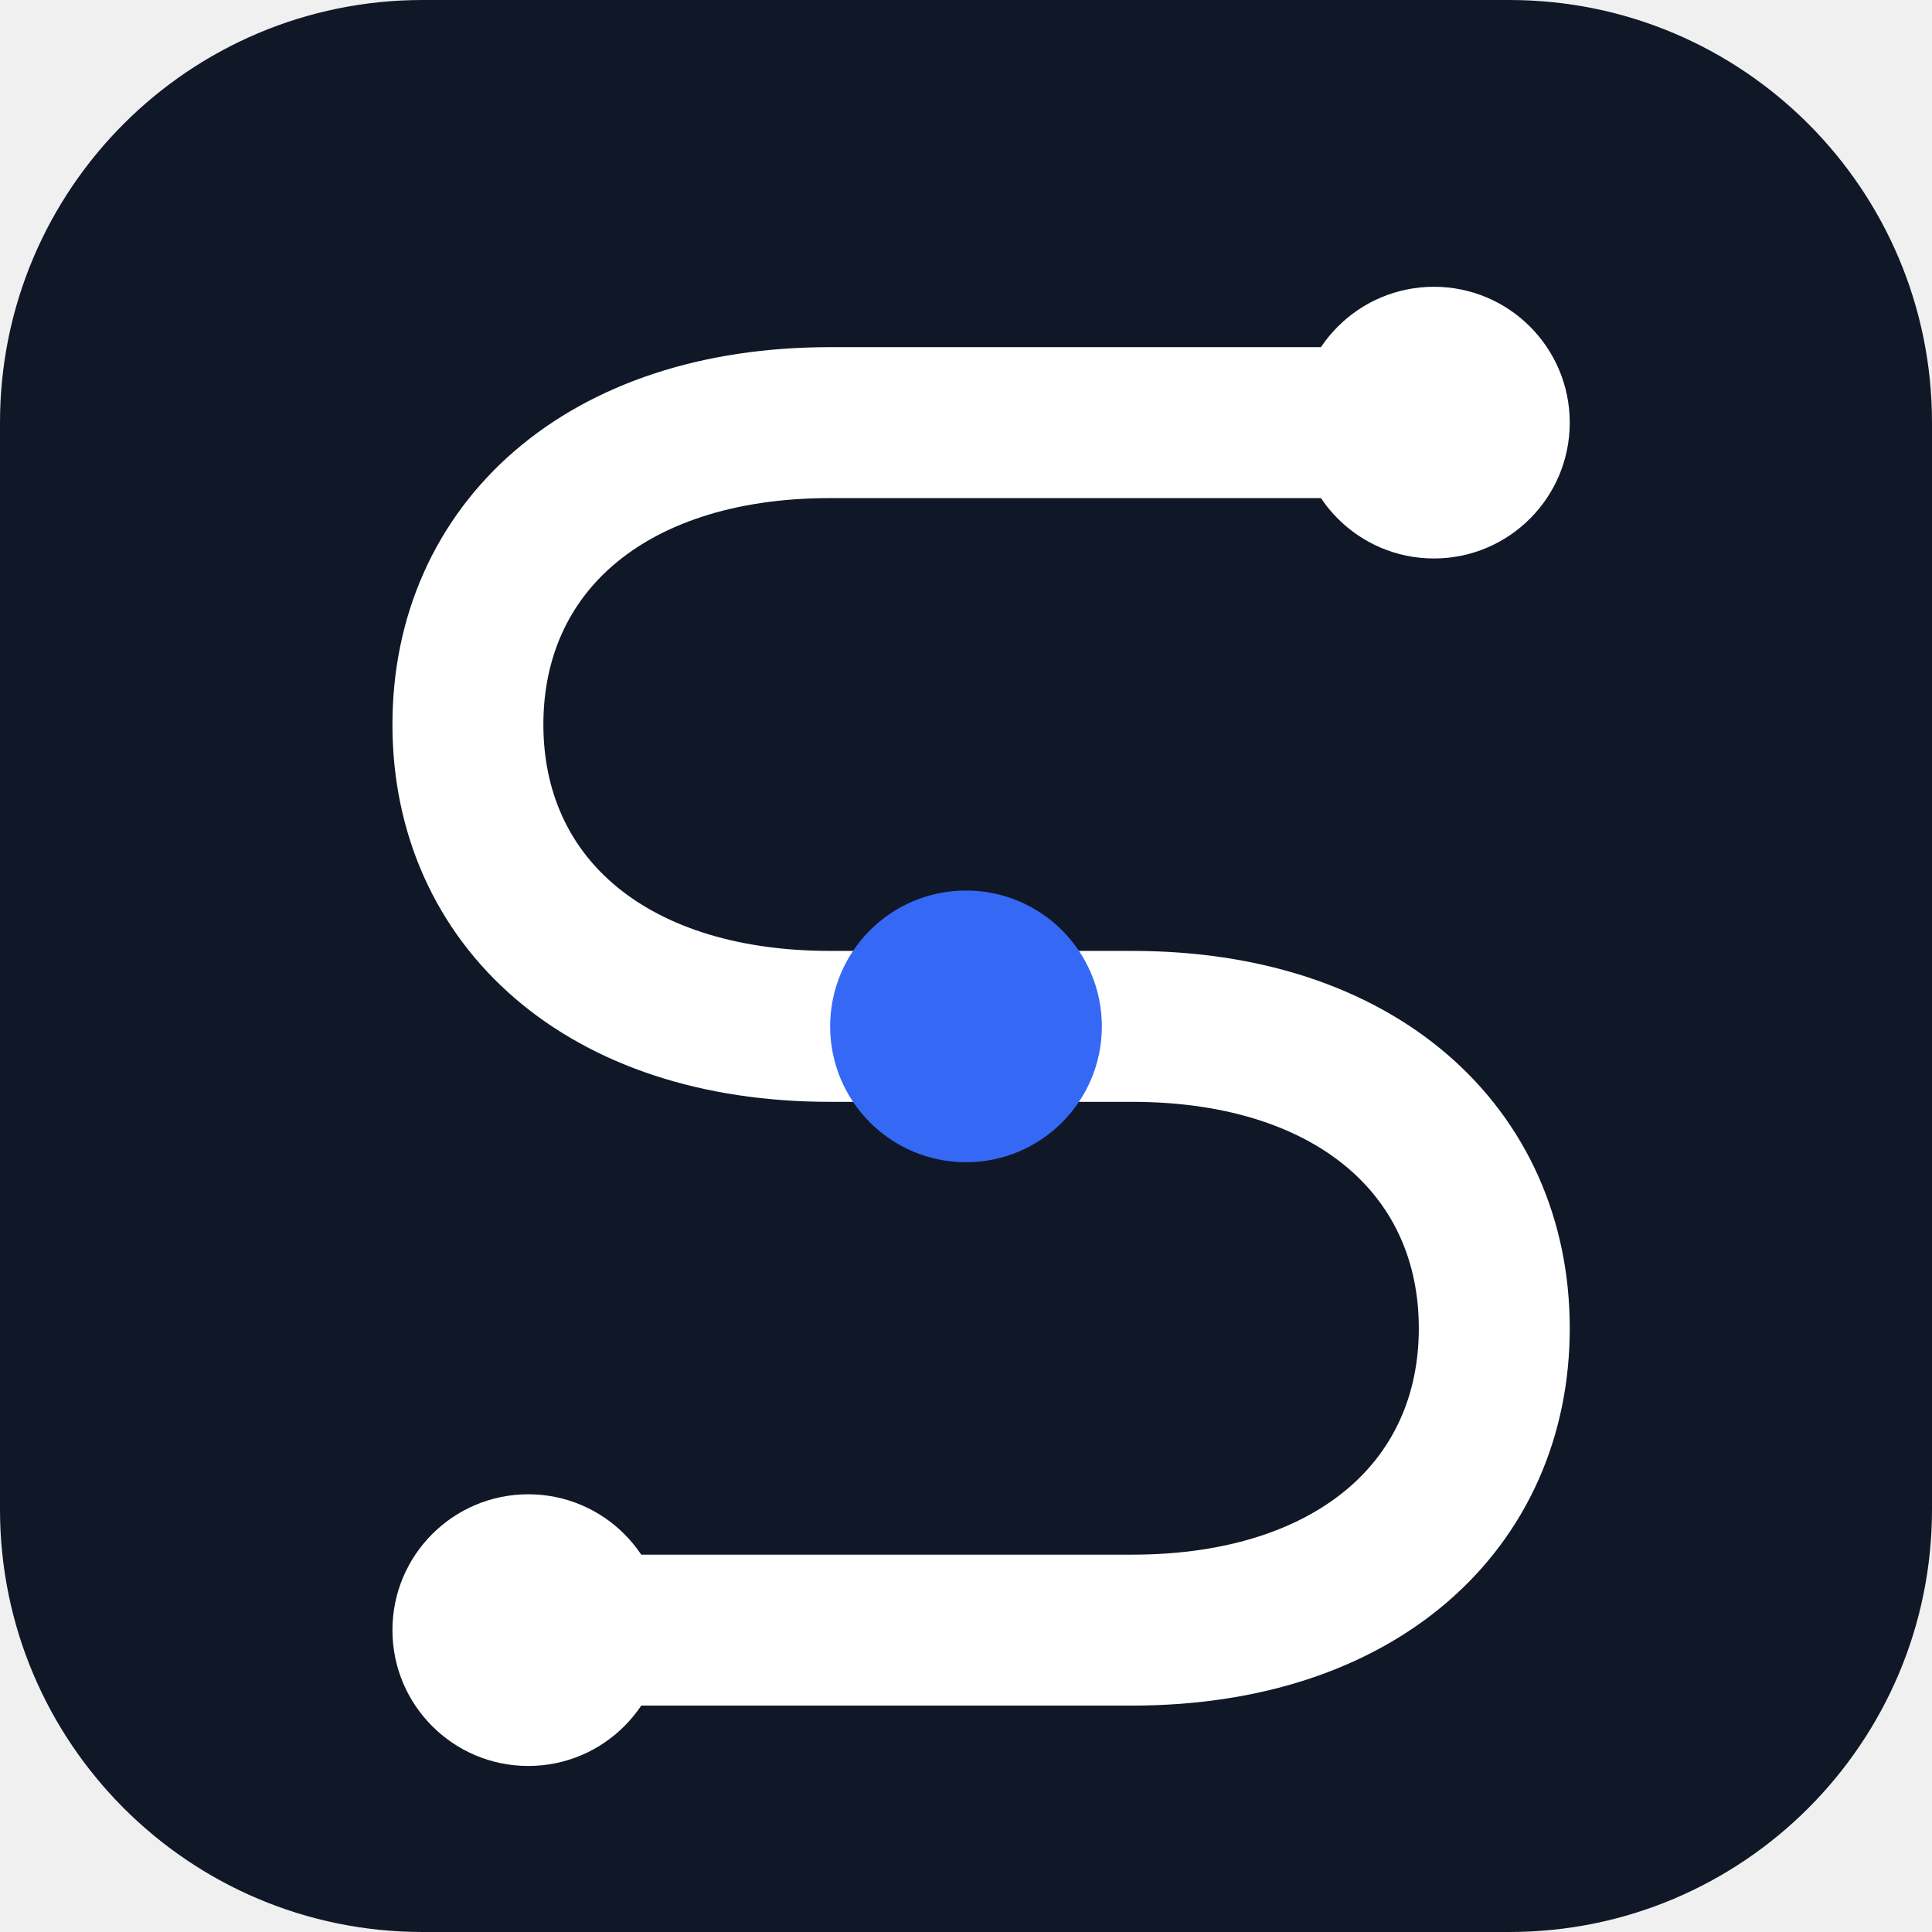
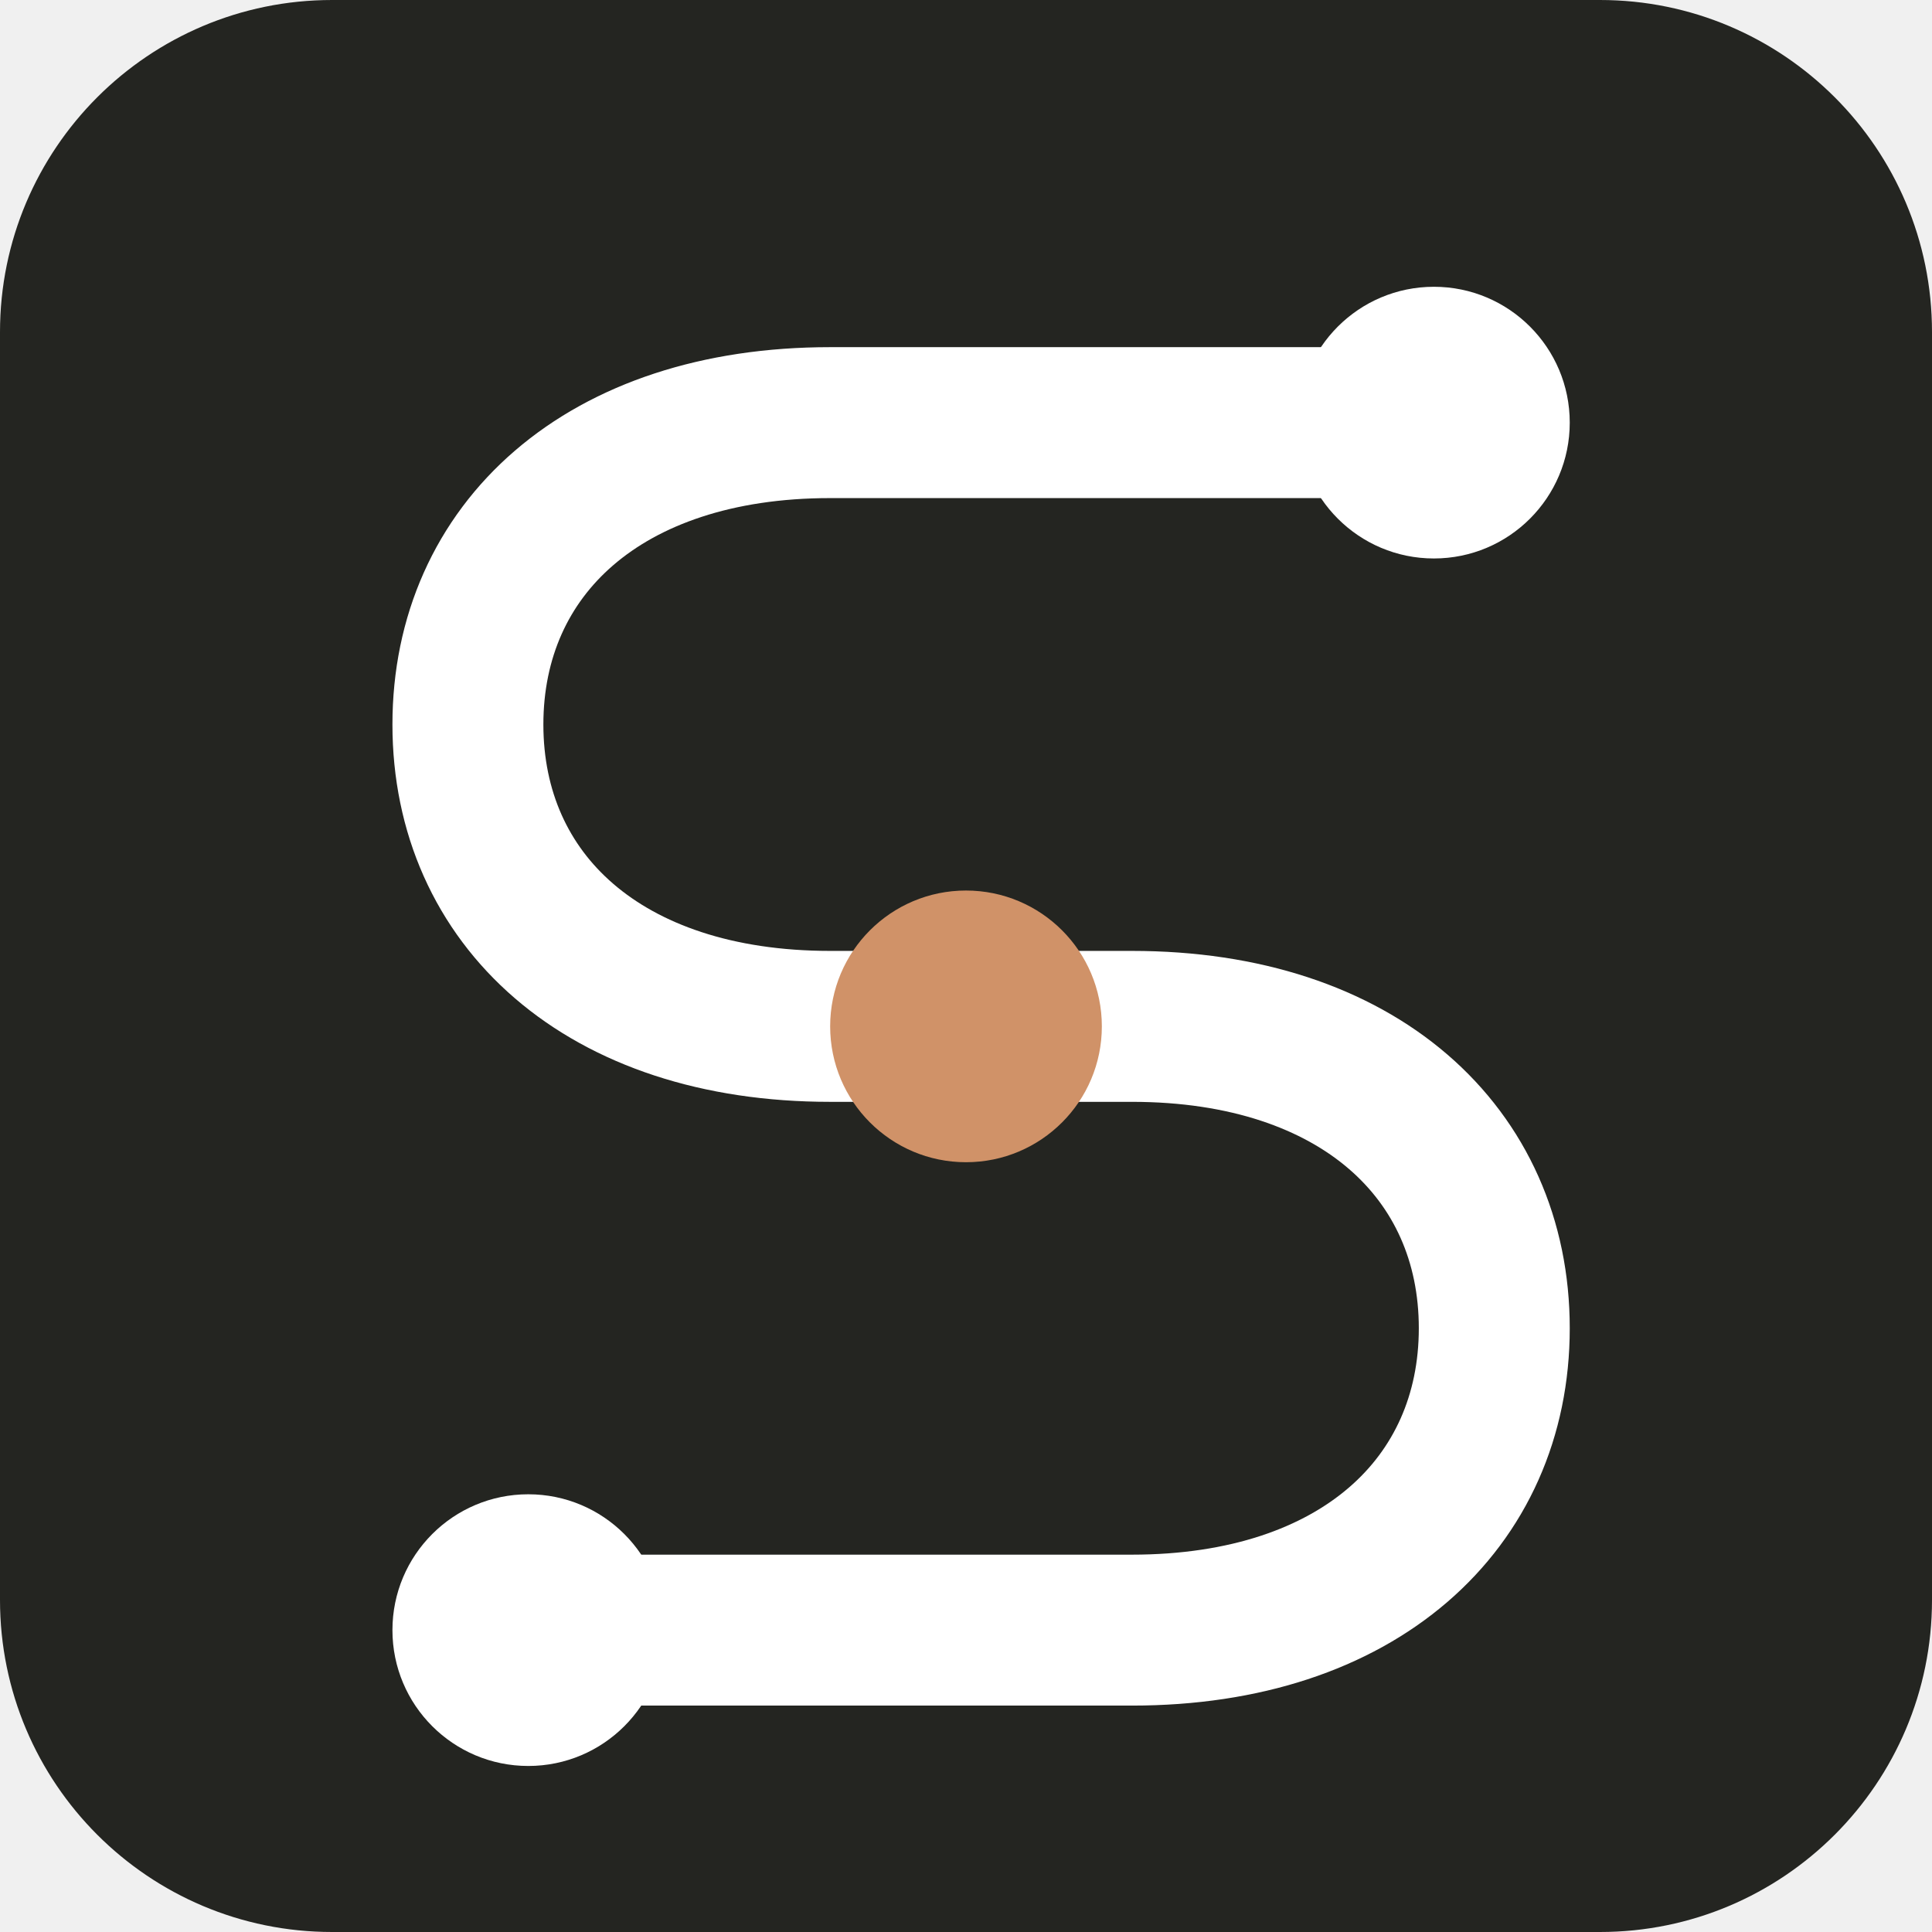
<svg xmlns="http://www.w3.org/2000/svg" viewBox="0 0 128 128" role="img" aria-labelledby="title desc">
-   <rect width="128" height="128" rx="28" fill="#101827" />
+   <rect width="128" height="128" rx="22" fill="#242521" />
  <path d="M95 28H55C40 28 31 36.4 31 48s9 20 24 20h20c15 0 24 8.4 24 20s-9 20-24 20H35" fill="none" stroke="#FFFFFF" stroke-width="10" stroke-linecap="round" stroke-linejoin="round" />
  <circle cx="95" cy="28" r="9" fill="#FFFFFF" />
-   <circle cx="64" cy="68" r="9" fill="#3568F5" />
+   <circle cx="64" cy="68" r="9" fill="#D09268" />
  <circle cx="35" cy="108" r="9" fill="#FFFFFF" />
</svg>
